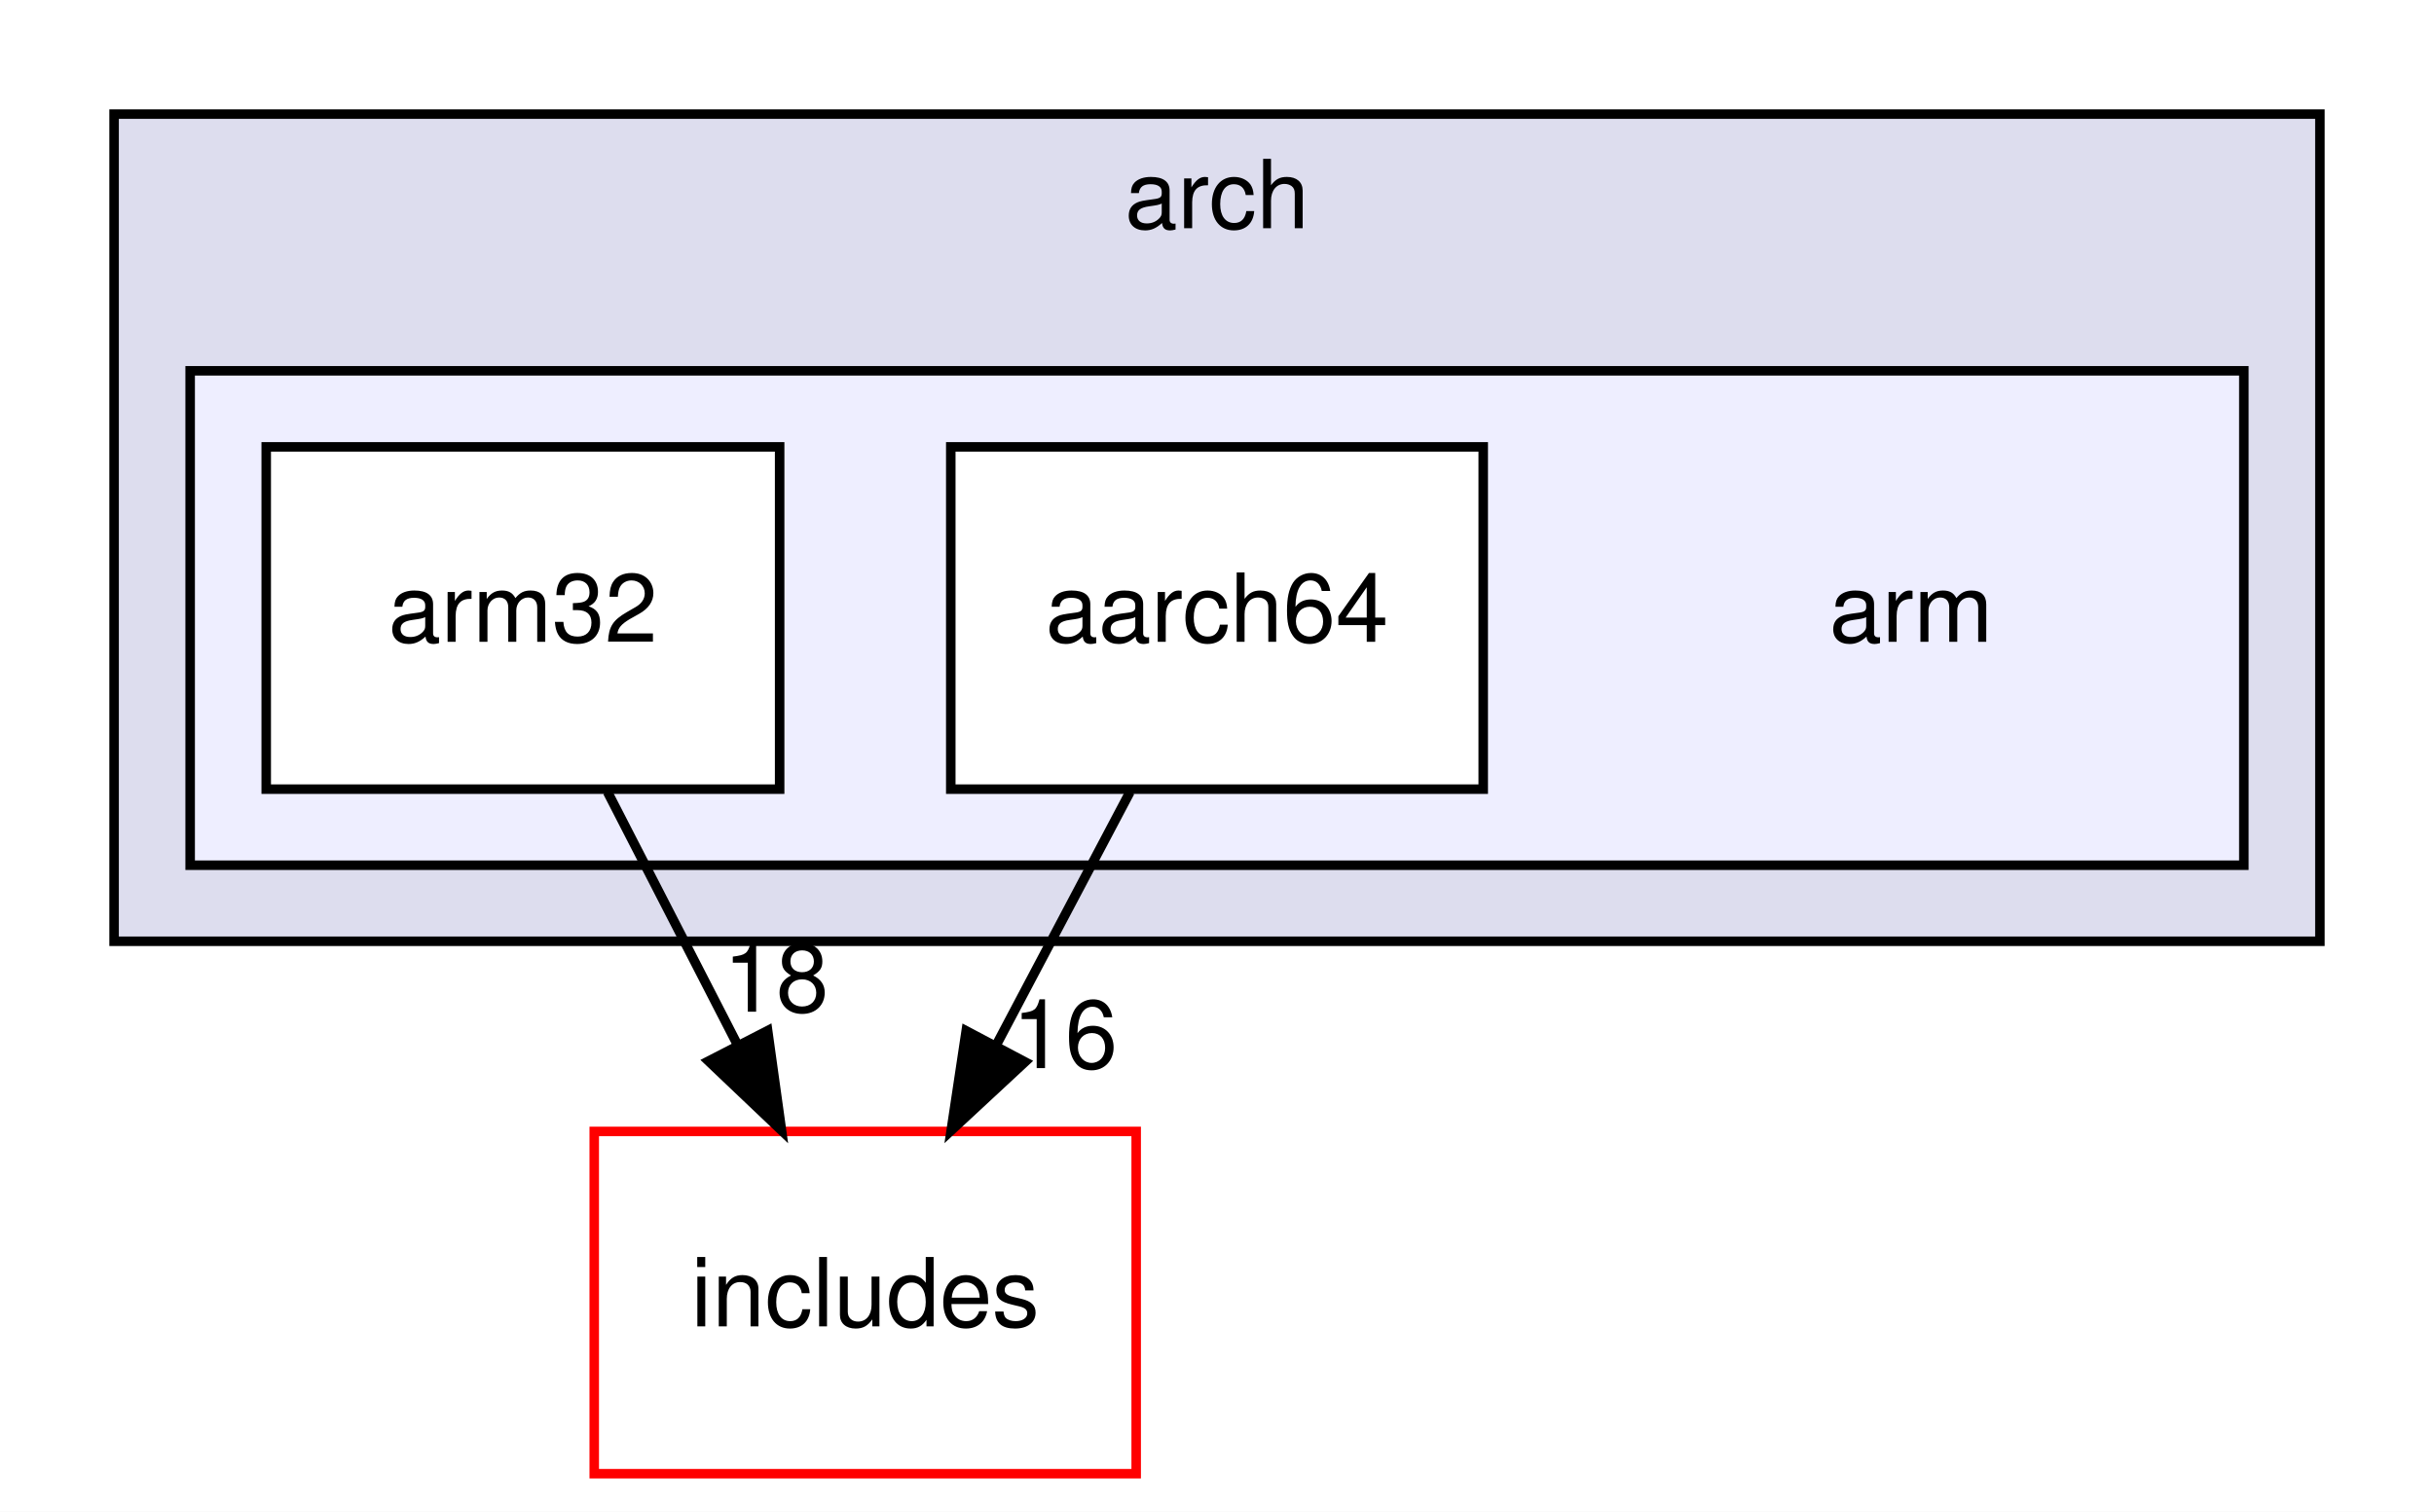
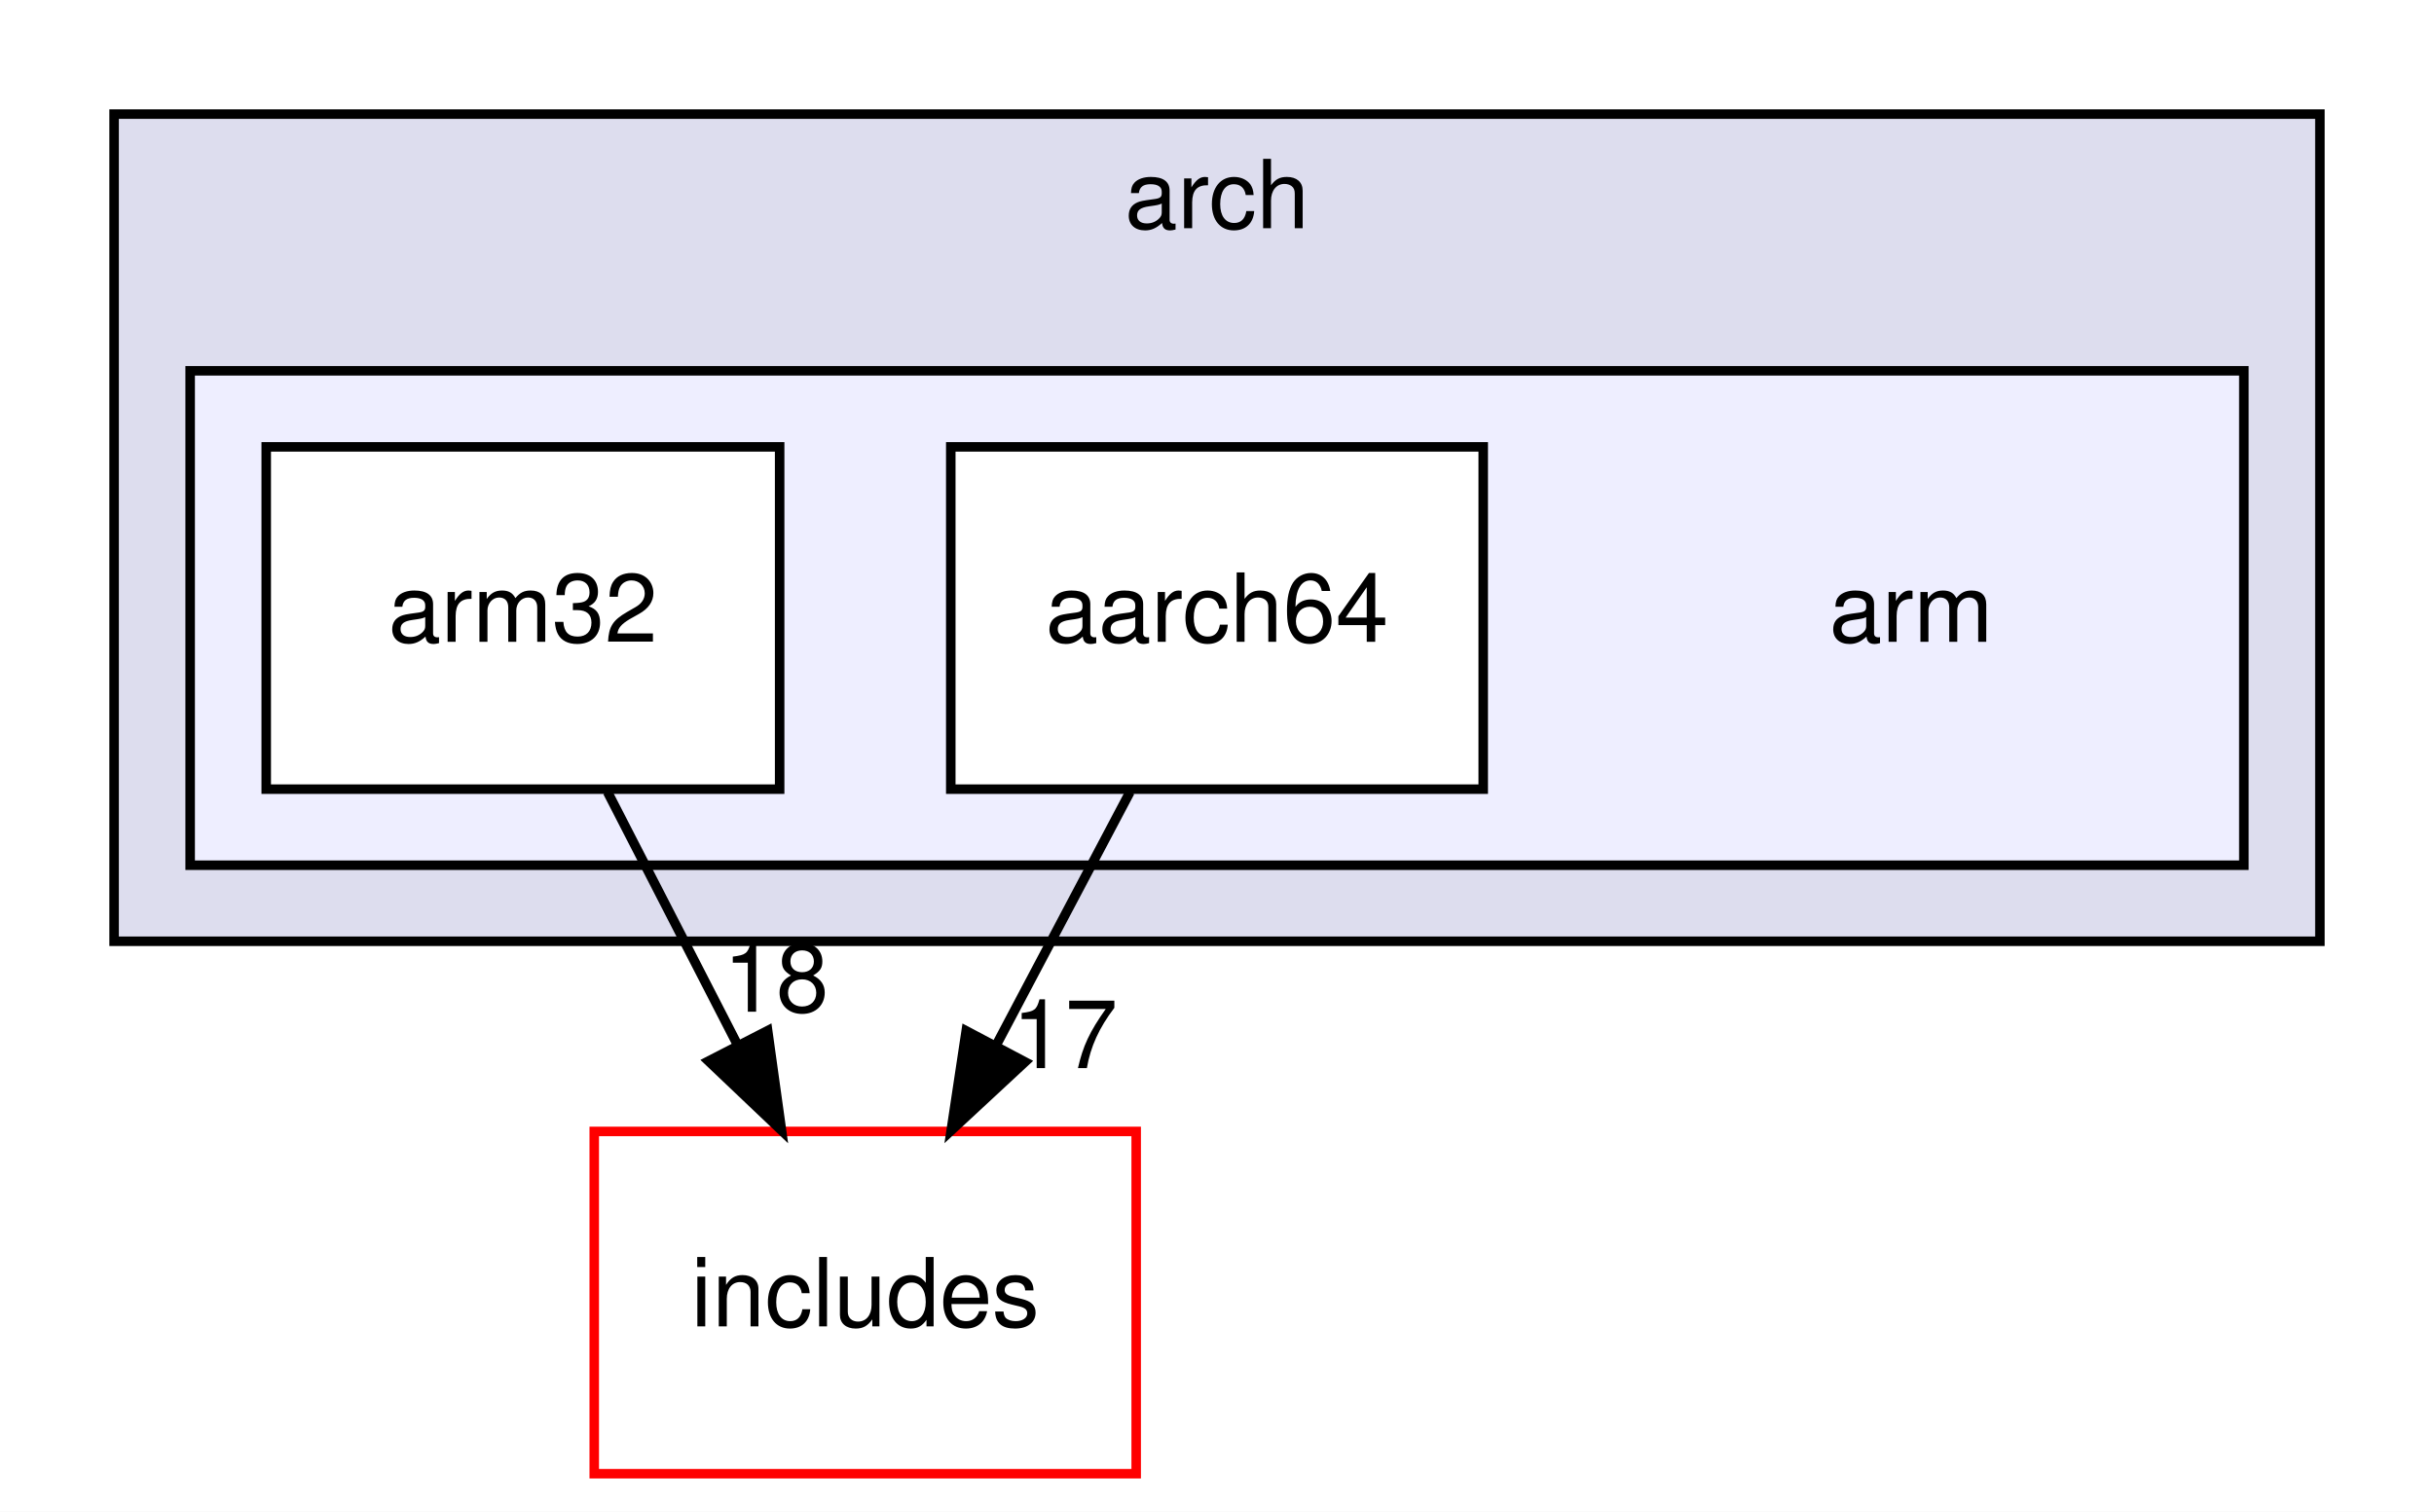
<svg xmlns="http://www.w3.org/2000/svg" xmlns:xlink="http://www.w3.org/1999/xlink" width="256pt" height="159pt" viewBox="0.00 0.00 256.00 159.00">
  <g id="graph0" class="graph" transform="scale(1 1) rotate(0) translate(4 155)">
    <polygon fill="white" stroke="transparent" points="-4,4 -4,-155 252,-155 252,4 -4,4" />
    <g id="clust1" class="cluster">
      <g id="a_clust1">
        <a xlink:href="dir_235acb633cc6470ffe7c474fd8c4964d.html" target="_top" xlink:title="arch">
          <polygon fill="#ddddee" stroke="black" points="8,-56 8,-143 240,-143 240,-56 8,-56" />
          <text text-anchor="middle" x="124" y="-131" font-family="Helvetica,sans-Serif" font-size="10.00">arch</text>
        </a>
      </g>
    </g>
    <g id="clust2" class="cluster">
      <g id="a_clust2">
        <a xlink:href="dir_de2d9f8b867f102cf90ad4c3c79c2731.html" target="_top">
          <polygon fill="#eeeeff" stroke="black" points="16,-64 16,-116 232,-116 232,-64 16,-64" />
        </a>
      </g>
    </g>
    <g id="node1" class="node">
      <text text-anchor="middle" x="197" y="-87.5" font-family="Helvetica,sans-Serif" font-size="10.00">arm</text>
    </g>
    <g id="node2" class="node">
      <g id="a_node2">
        <a xlink:href="dir_4aa19a62b7de3c5176507233e5312cd5.html" target="_top" xlink:title="aarch64">
          <polygon fill="white" stroke="black" points="152,-108 96,-108 96,-72 152,-72 152,-108" />
          <text text-anchor="middle" x="124" y="-87.5" font-family="Helvetica,sans-Serif" font-size="10.00">aarch64</text>
        </a>
      </g>
    </g>
    <g id="node4" class="node">
      <g id="a_node4">
        <a xlink:href="dir_0a436fc82d73b0b9b664d07557632391.html" target="_top" xlink:title="includes">
          <polygon fill="white" stroke="red" points="115.5,-36 58.5,-36 58.5,0 115.5,0 115.5,-36" />
          <text text-anchor="middle" x="87" y="-15.5" font-family="Helvetica,sans-Serif" font-size="10.00">includes</text>
        </a>
      </g>
    </g>
    <g id="edge1" class="edge">
      <path fill="none" stroke="black" d="M114.85,-71.7C110.6,-63.64 105.44,-53.89 100.73,-44.98" />
      <polygon fill="black" stroke="black" points="103.81,-43.31 96.04,-36.1 97.62,-46.58 103.81,-43.31" />
      <g id="a_edge1-headlabel">
-         <a xlink:href="dir_000005_000027.html" target="_top" xlink:title="16">
-           <text text-anchor="middle" x="108" y="-42.66" font-family="Helvetica,sans-Serif" font-size="10.00">16</text>
+         <a xlink:href="dir_000005_000027.html" target="_top" xlink:title="17">
+           <text text-anchor="middle" x="108" y="-42.66" font-family="Helvetica,sans-Serif" font-size="10.00">17</text>
        </a>
      </g>
    </g>
    <g id="node3" class="node">
      <g id="a_node3">
        <a xlink:href="dir_b7e2342456b3263daf37e59003c794fb.html" target="_top" xlink:title="arm32">
          <polygon fill="white" stroke="black" points="78,-108 24,-108 24,-72 78,-72 78,-108" />
          <text text-anchor="middle" x="51" y="-87.5" font-family="Helvetica,sans-Serif" font-size="10.00">arm32</text>
        </a>
      </g>
    </g>
    <g id="edge2" class="edge">
      <path fill="none" stroke="black" d="M59.9,-71.7C64,-63.73 68.95,-54.1 73.49,-45.26" />
      <polygon fill="black" stroke="black" points="76.74,-46.6 78.2,-36.1 70.52,-43.4 76.74,-46.6" />
      <g id="a_edge2-headlabel">
        <a xlink:href="dir_000006_000027.html" target="_top" xlink:title="18">
          <text text-anchor="middle" x="77.62" y="-48.59" font-family="Helvetica,sans-Serif" font-size="10.00">18</text>
        </a>
      </g>
    </g>
  </g>
</svg>
